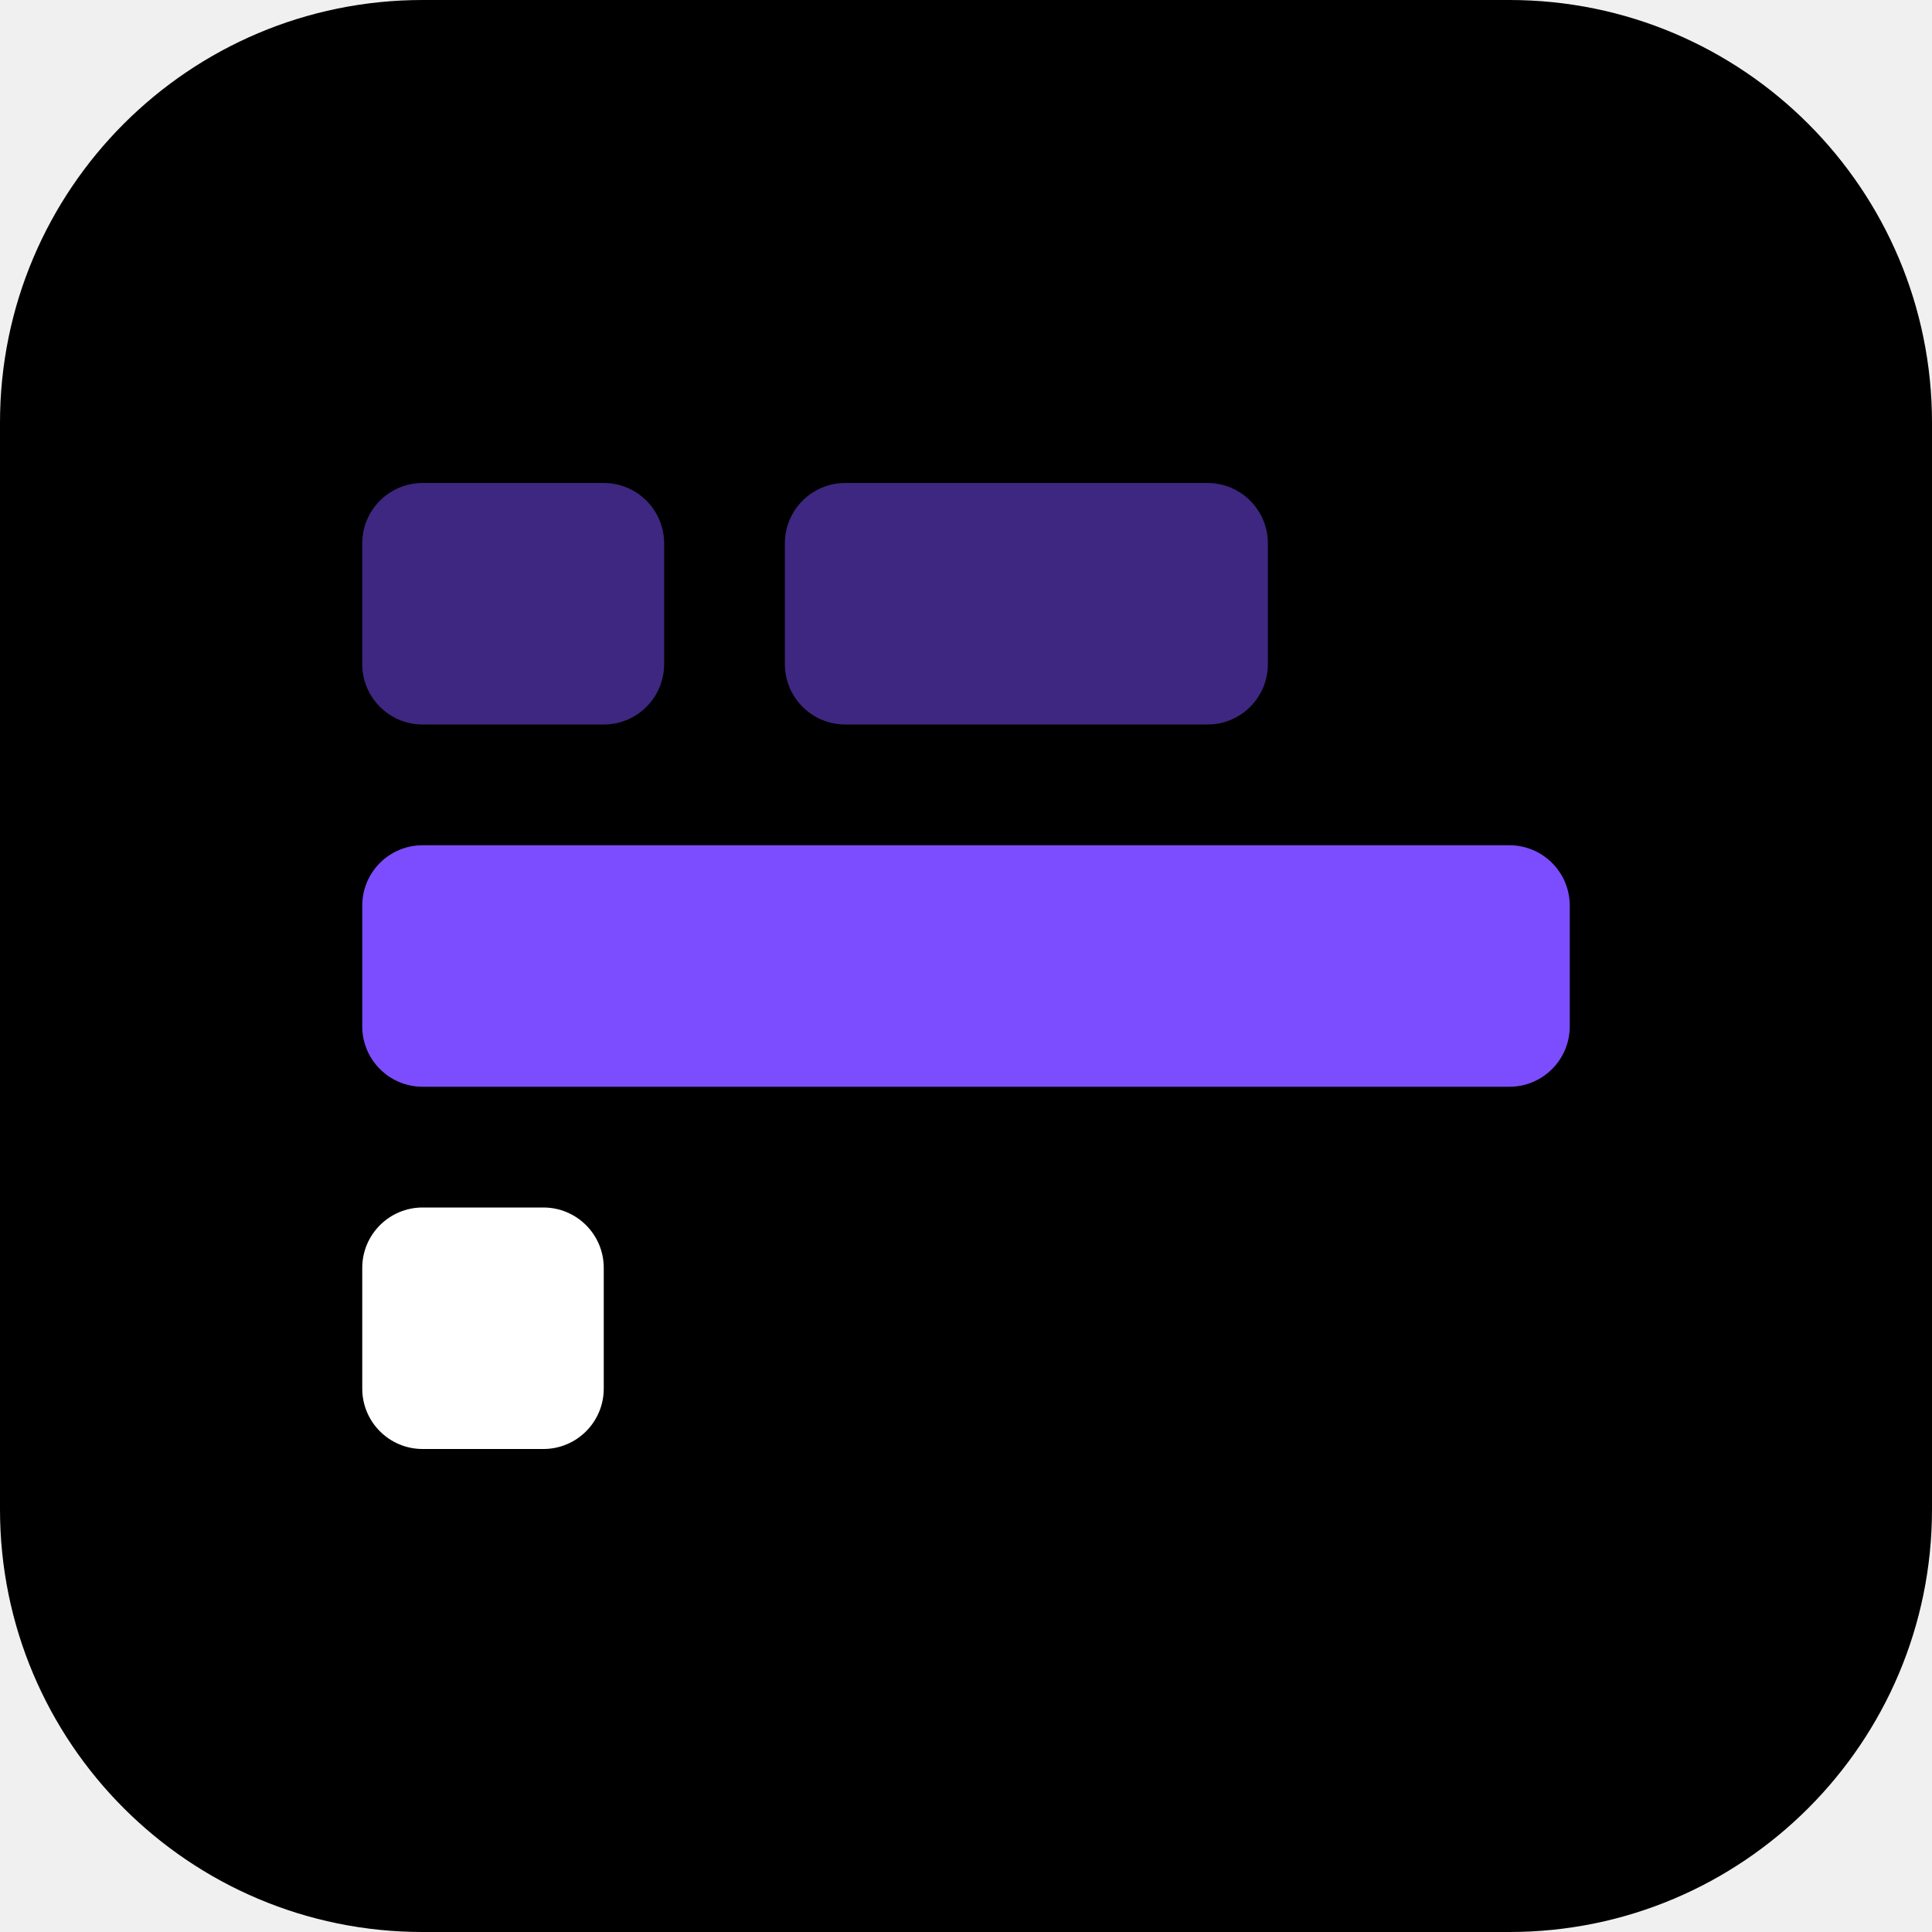
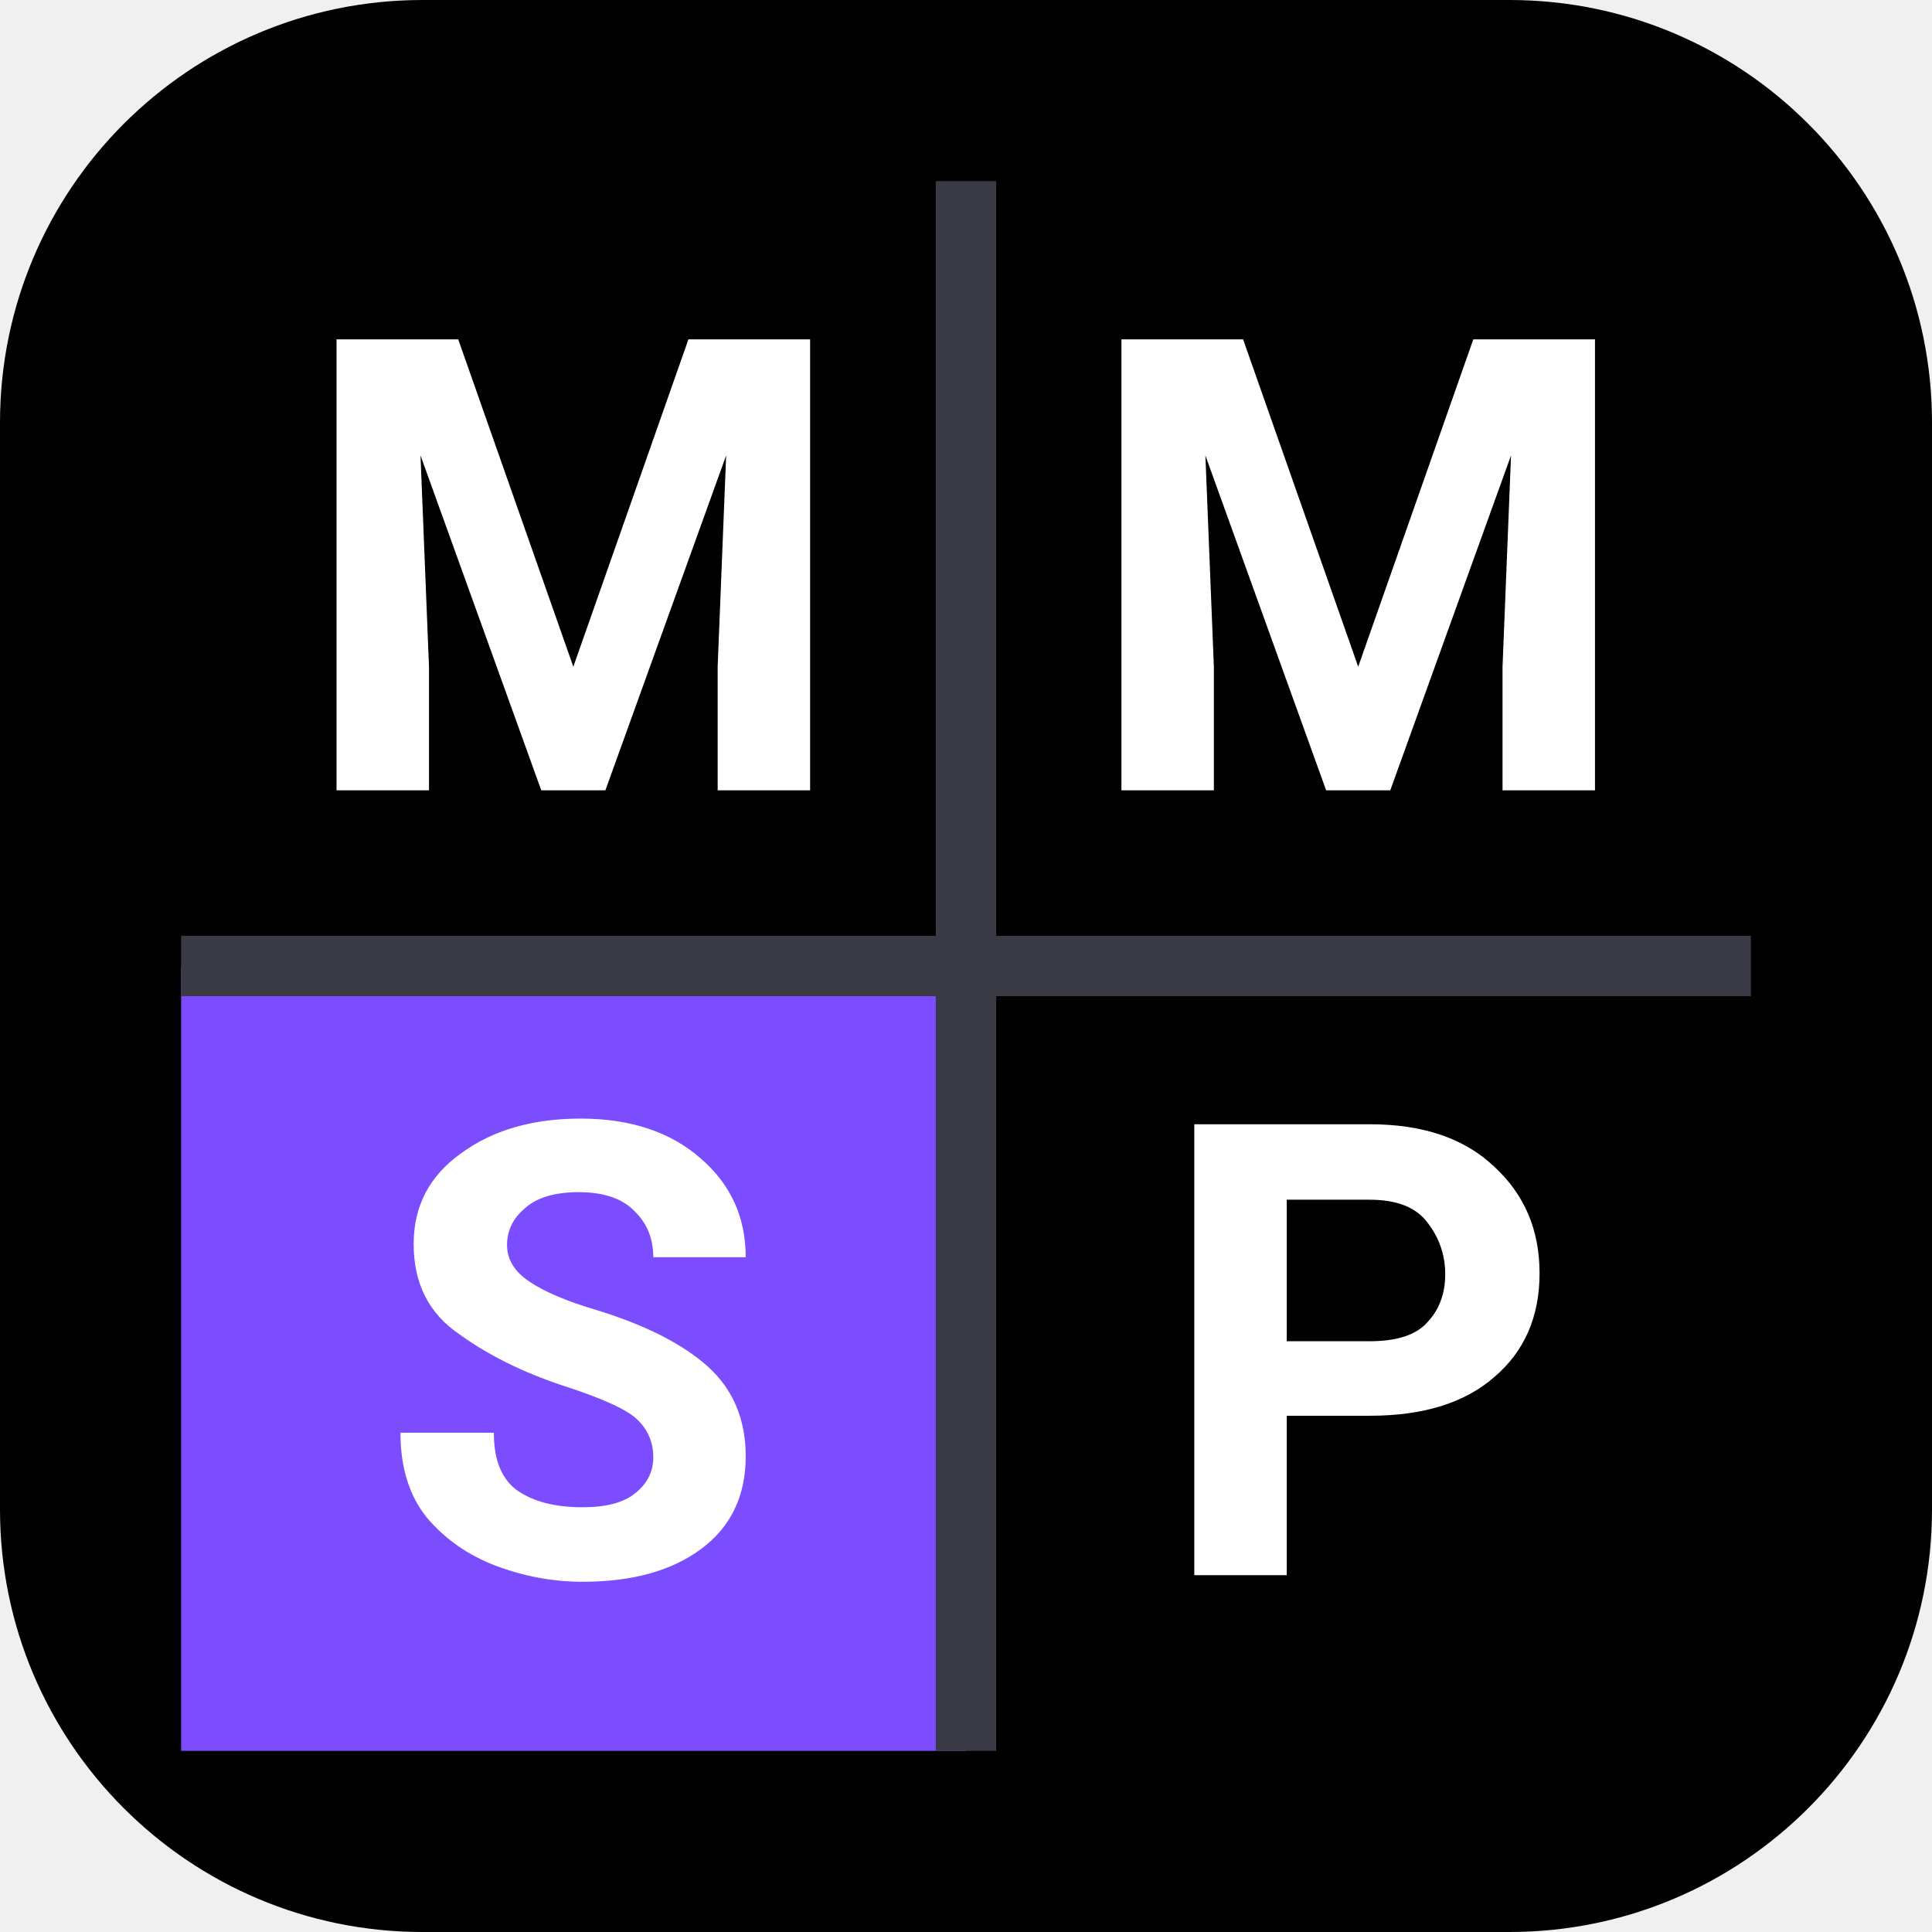
<svg xmlns="http://www.w3.org/2000/svg" viewBox="0 0 32 32">
  <rect width="32" height="32" rx="7" fill="#000" />
-   <rect x="6" y="8" width="5" height="4" rx="1" fill="#7c4dff" opacity=".5" />
-   <rect x="13" y="8" width="8" height="4" rx="1" fill="#7c4dff" opacity=".5" />
-   <rect x="6" y="14" width="20" height="4" rx="1" fill="#7c4dff" />
-   <rect x="6" y="20" width="4" height="4" rx="1" fill="#fff" />
+   <rect x="3" y="16" width="13" height="13" fill="#7c4dff" />
+   <path d="M16 3v26M3 16h26" stroke="#3a3a44" stroke-width="1" />
+   <g fill="#fff" font-family="ui-sans-serif, system-ui, -apple-system, 'Segoe UI', Roboto, sans-serif" font-size="10.5" font-weight="700" text-anchor="middle" dominant-baseline="central">
+     <text x="9.5" y="9.5">M</text>
+     <text x="22.5" y="9.5">M</text>
+     <text x="9.5" y="22.5">S</text>
+     <text x="22.5" y="22.5">P</text>
+   </g>
</svg>
